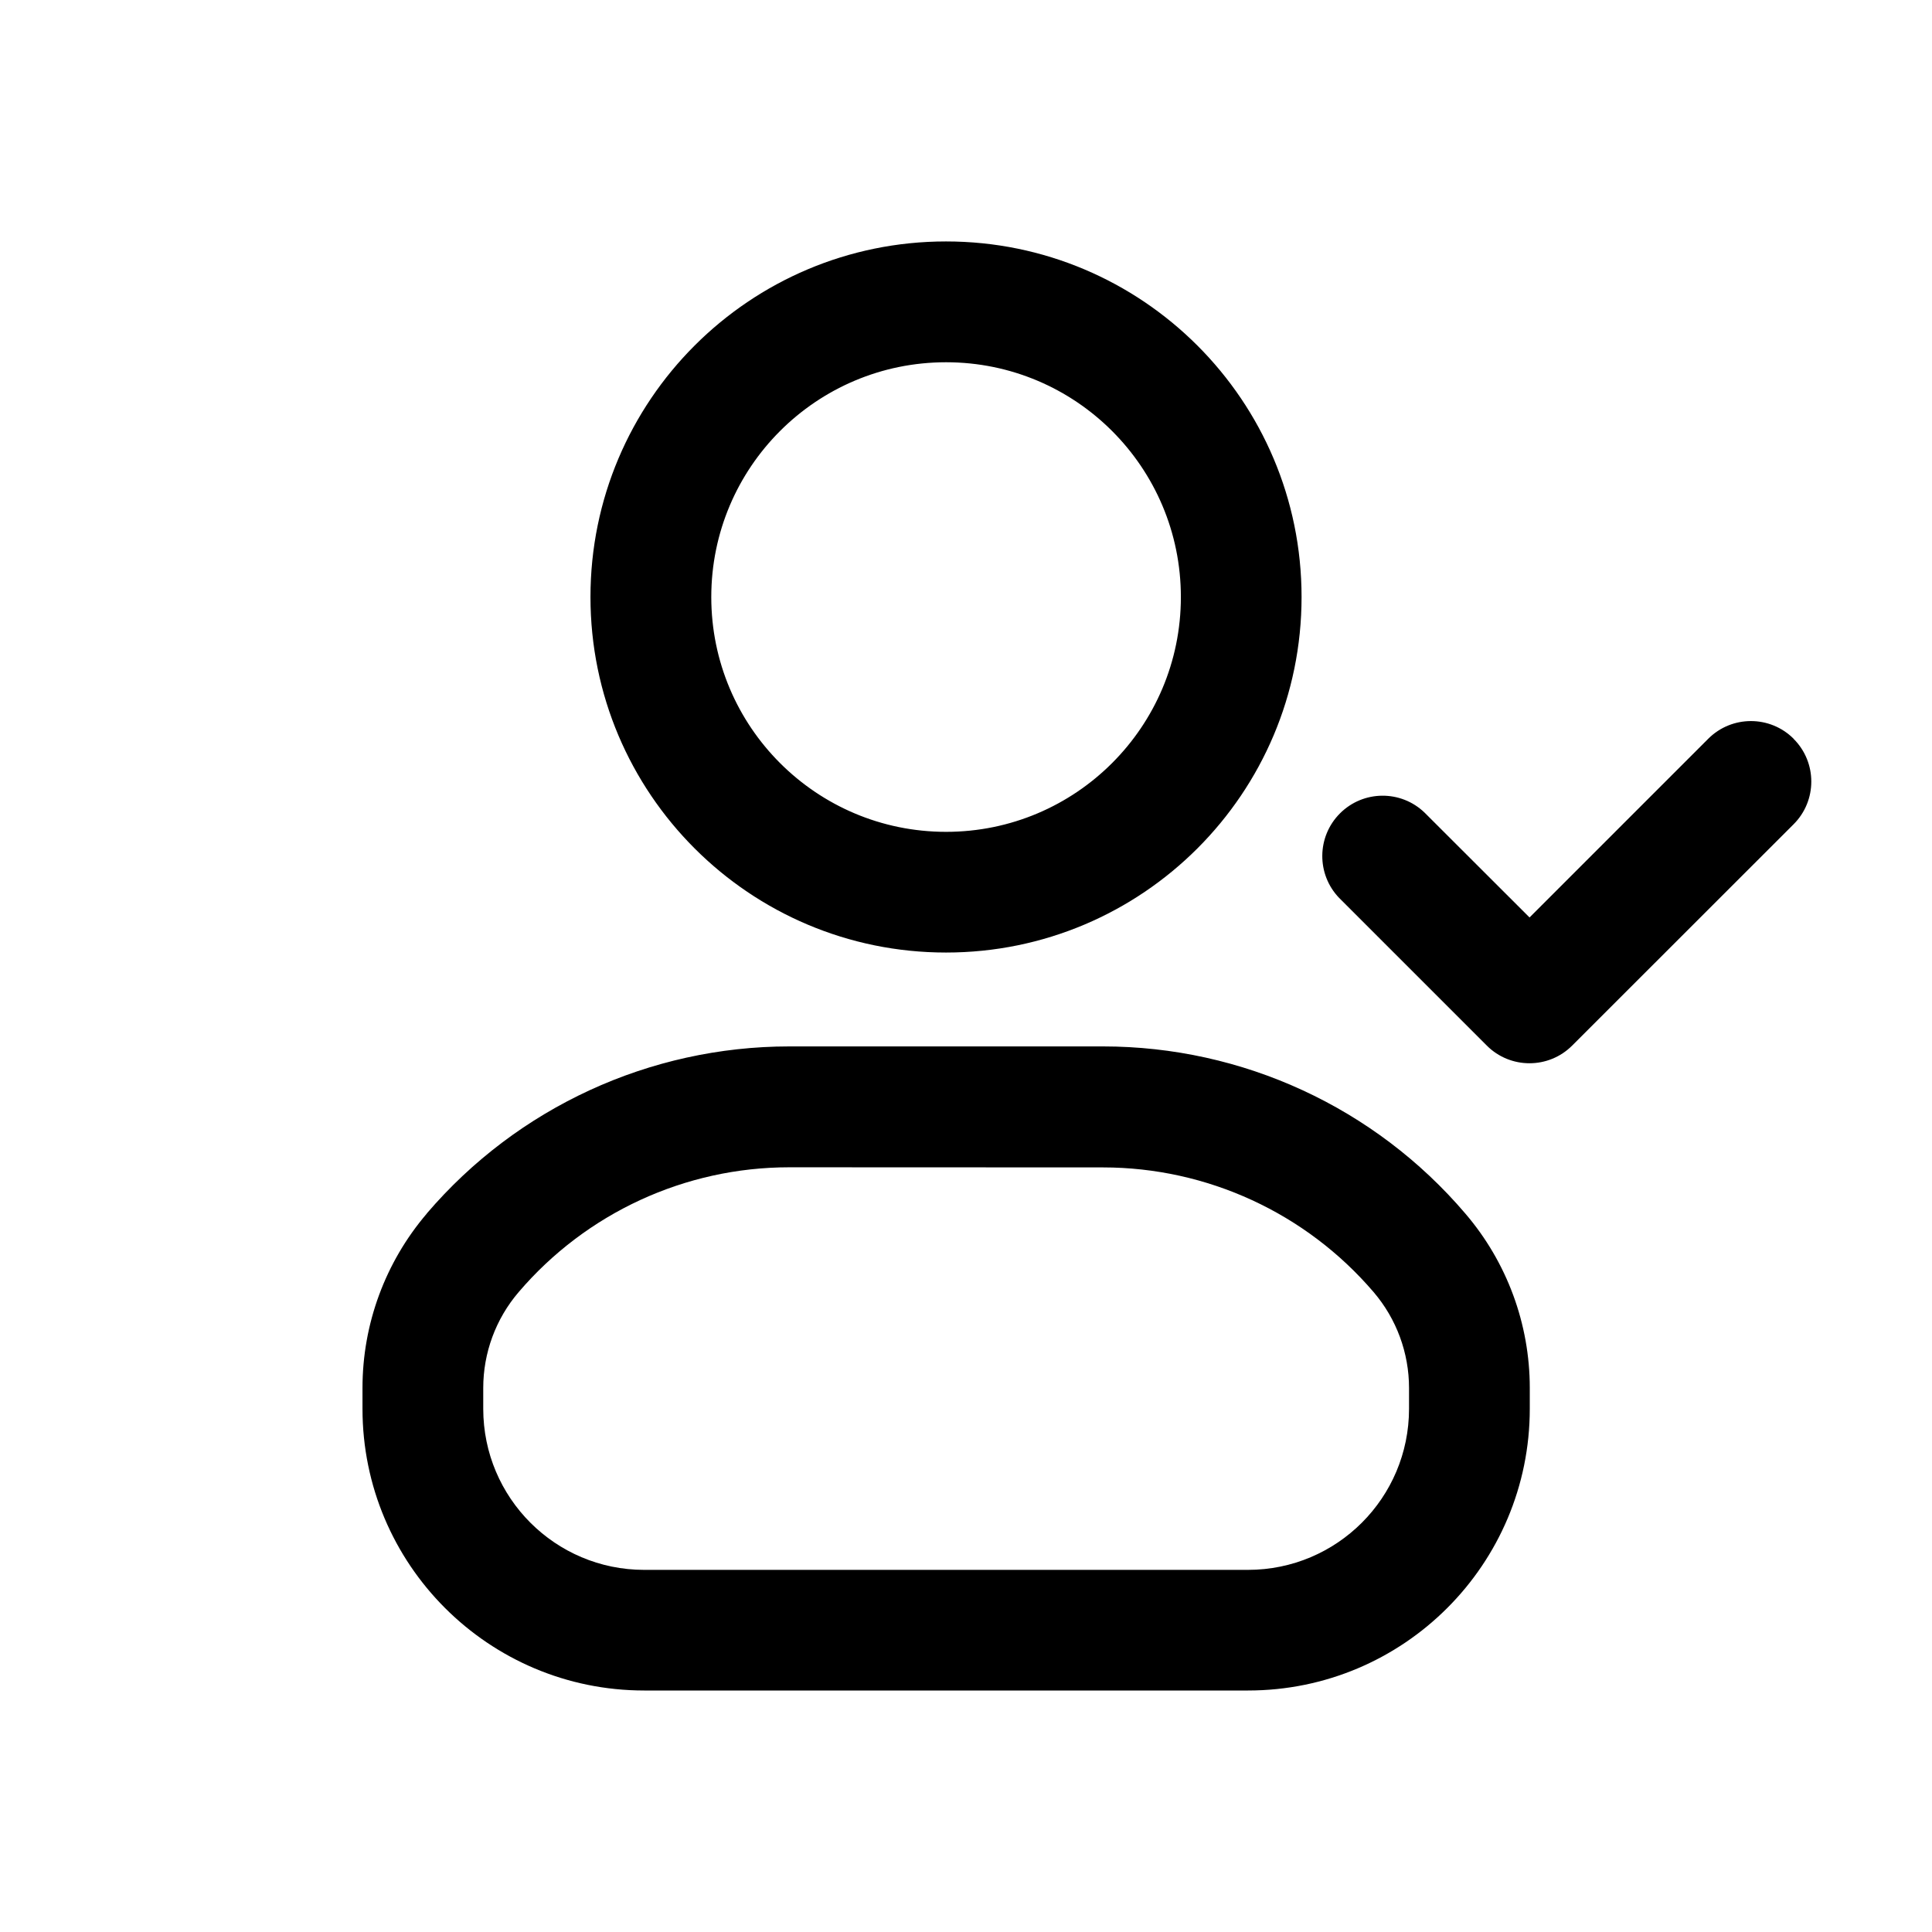
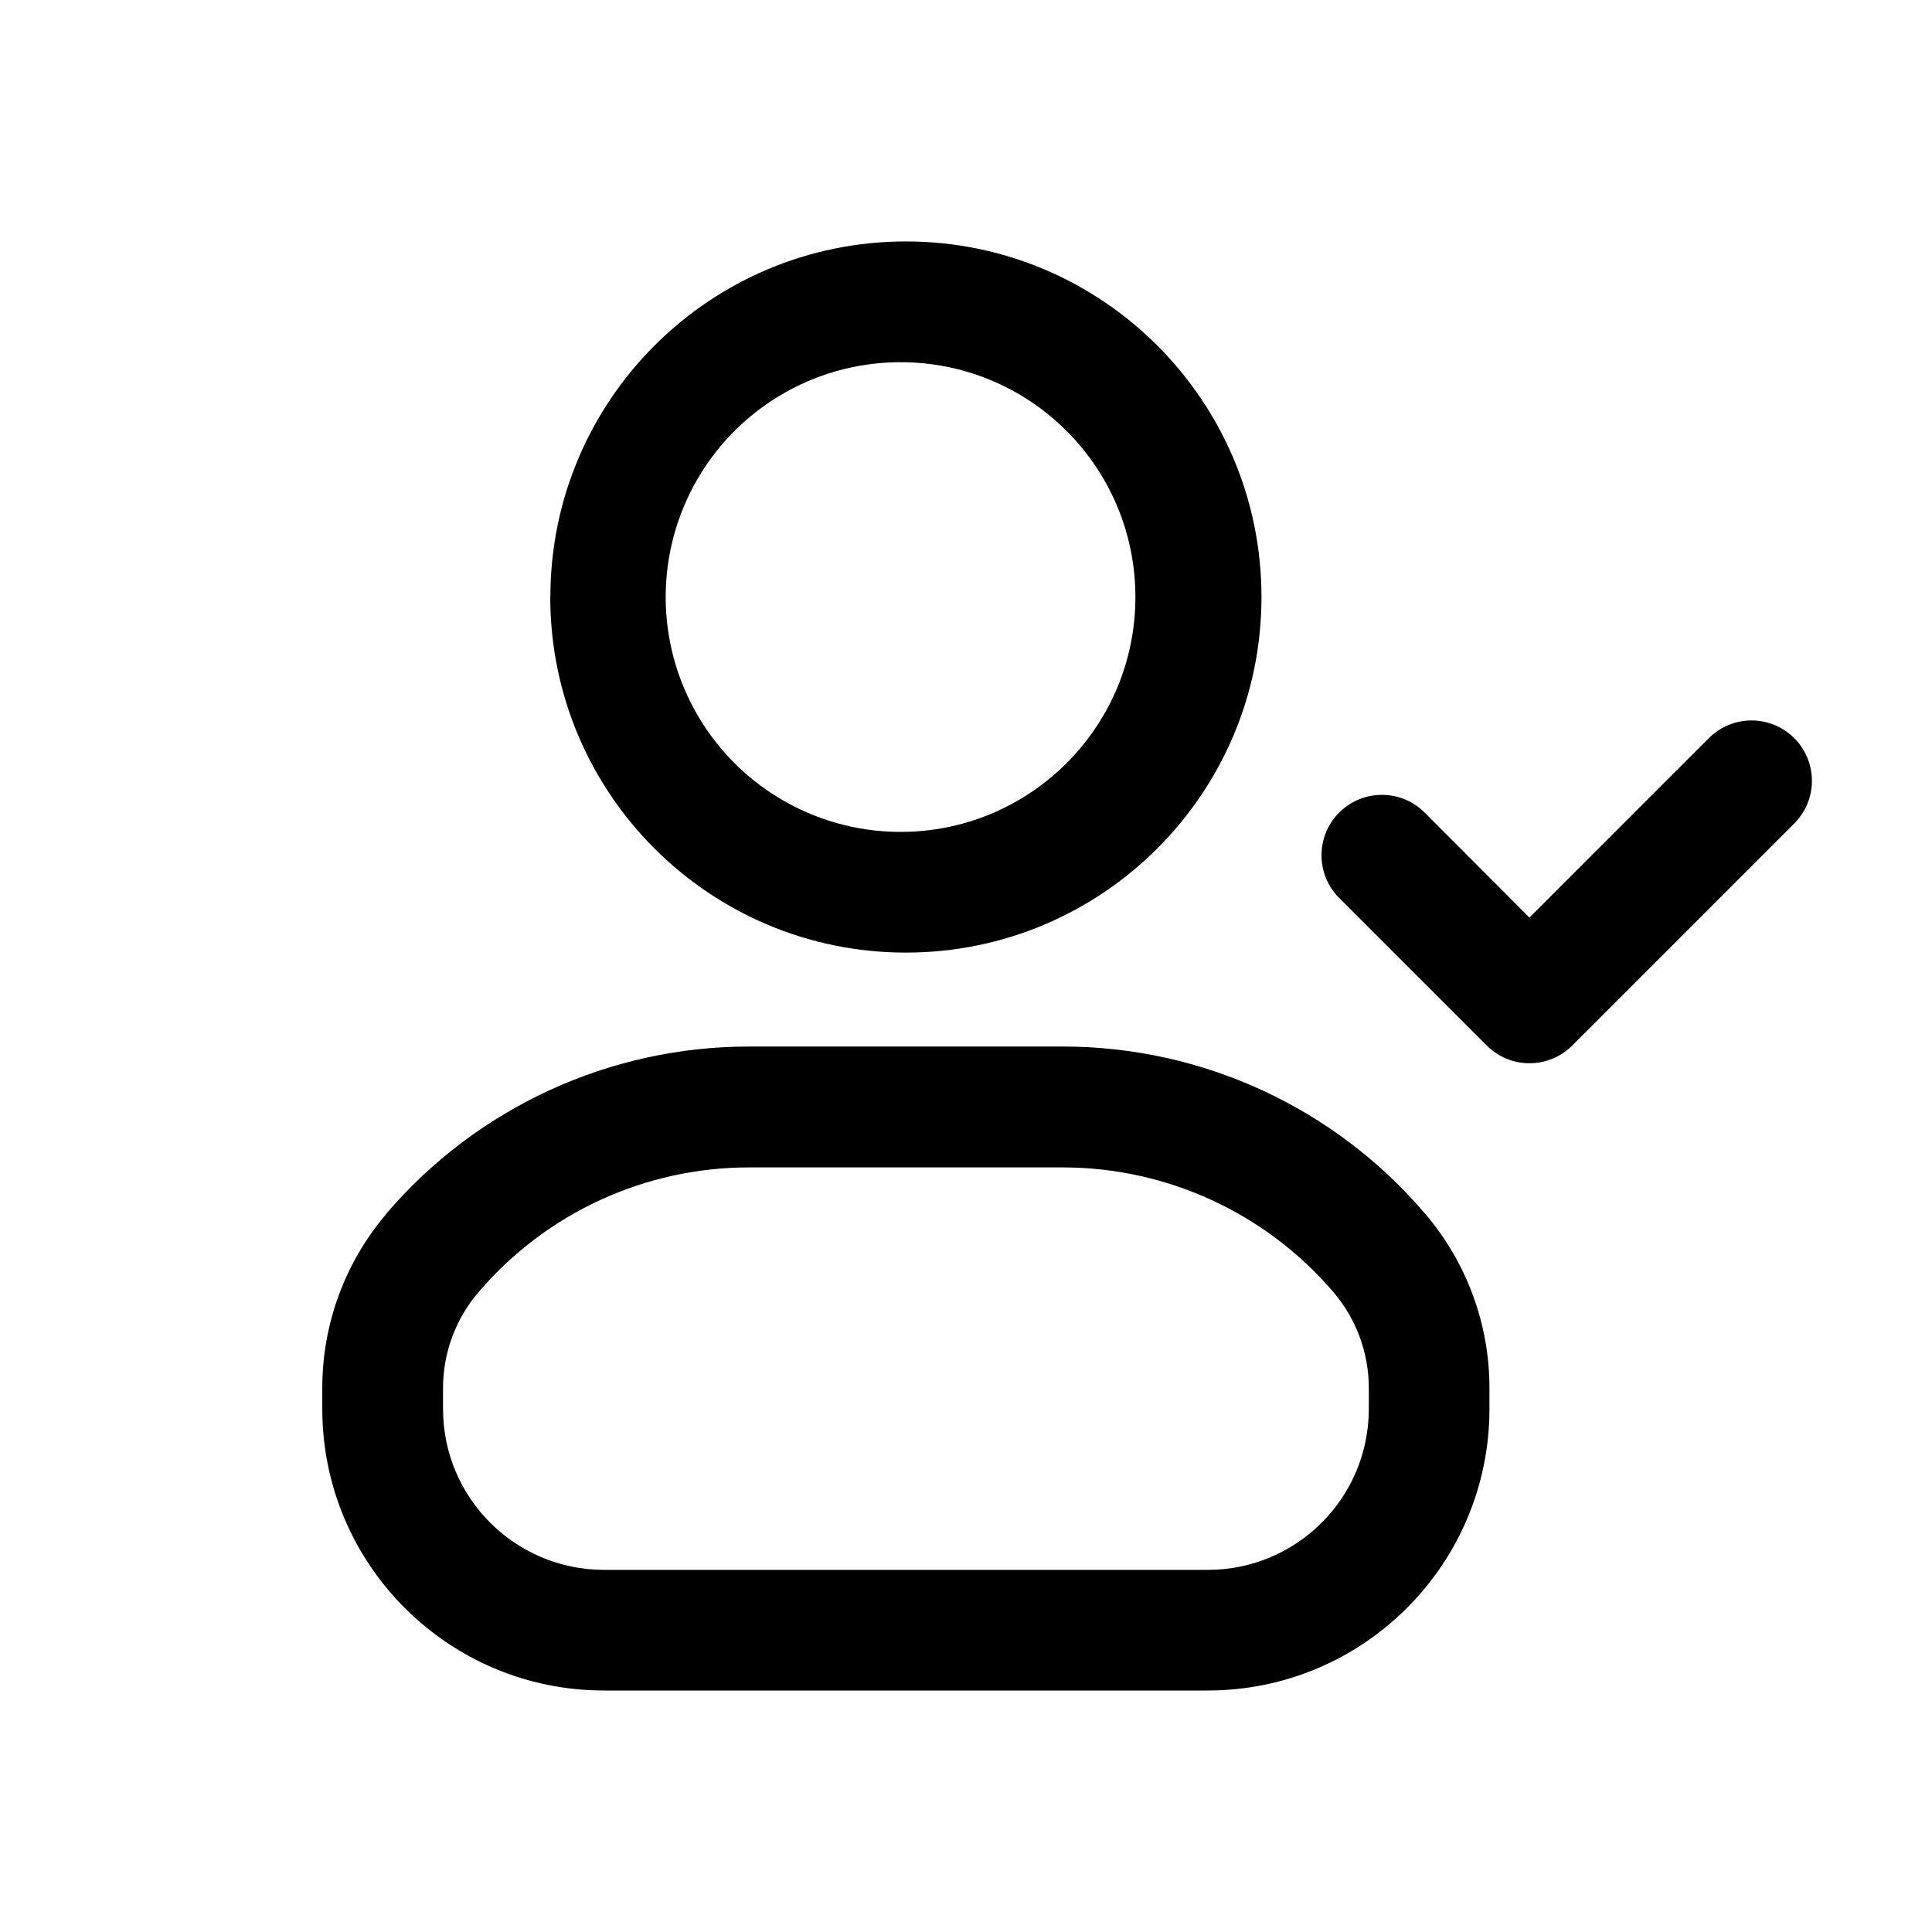
<svg xmlns="http://www.w3.org/2000/svg" width="16" height="16" fill="none" class="persona-icon" viewBox="0 0 16 16">
-   <path fill="currentColor" fill-rule="evenodd" d="M3.534 10.05a3.95 3.95 0 0 1 3.002-1.384h2.599c1.155 0 2.252.506 3.001 1.385.344.402.533.914.533 1.443v.172A2.333 2.333 0 0 1 10.335 14h-5a2.333 2.333 0 0 1-2.333-2.334v-.172c0-.53.189-1.041.532-1.443m3.002-.384c-.862 0-1.681.378-2.241 1.034a1.22 1.22 0 0 0-.293.794v.172c0 .737.597 1.334 1.333 1.334h5c.737 0 1.334-.597 1.334-1.334v-.172c0-.291-.104-.573-.293-.794a2.95 2.95 0 0 0-2.241-1.033zM4.89 4.944a2.944 2.944 0 1 1 5.889 0 2.944 2.944 0 0 1-5.889 0M7.835 3a1.944 1.944 0 1 0 0 3.889 1.944 1.944 0 0 0 0-3.889m7.019 3.119a.5.5 0 0 1 0 .707L13.02 8.659a.5.5 0 0 1-.707 0l-1.222-1.222a.5.5 0 0 1 .707-.707l.869.868 1.48-1.48a.5.5 0 0 1 .707 0" clip-rule="evenodd" />
+   <path fill="currentColor" fill-rule="evenodd" d="M4.558 4.944a2.944 2.944 0 1 1 5.889 0 2.944 2.944 0 0 1-5.89 0M7.502 3a1.945 1.945 0 1 0 0 3.889 1.945 1.945 0 0 0 0-3.889M3.2 10.05a3.95 3.95 0 0 1 3.002-1.383h2.6c1.154 0 2.251.505 3 1.384.344.402.533.914.533 1.443v.173A2.333 2.333 0 0 1 10.002 14h-5a2.333 2.333 0 0 1-2.333-2.333v-.173c0-.529.188-1.04.532-1.443m3.002-.383c-.862 0-1.68.377-2.24 1.033a1.22 1.22 0 0 0-.294.794v.173c0 .736.597 1.333 1.334 1.333h5c.736 0 1.333-.597 1.333-1.333v-.173c0-.291-.104-.573-.293-.794a2.95 2.95 0 0 0-2.24-1.033z" clip-rule="evenodd" />
+   <path fill="currentColor" d="M14.853 6.826a.5.5 0 1 0-.707-.707l-1.48 1.48-.868-.87a.5.5 0 0 0-.707.708l1.222 1.222a.5.5 0 0 0 .707 0z" />
</svg>
